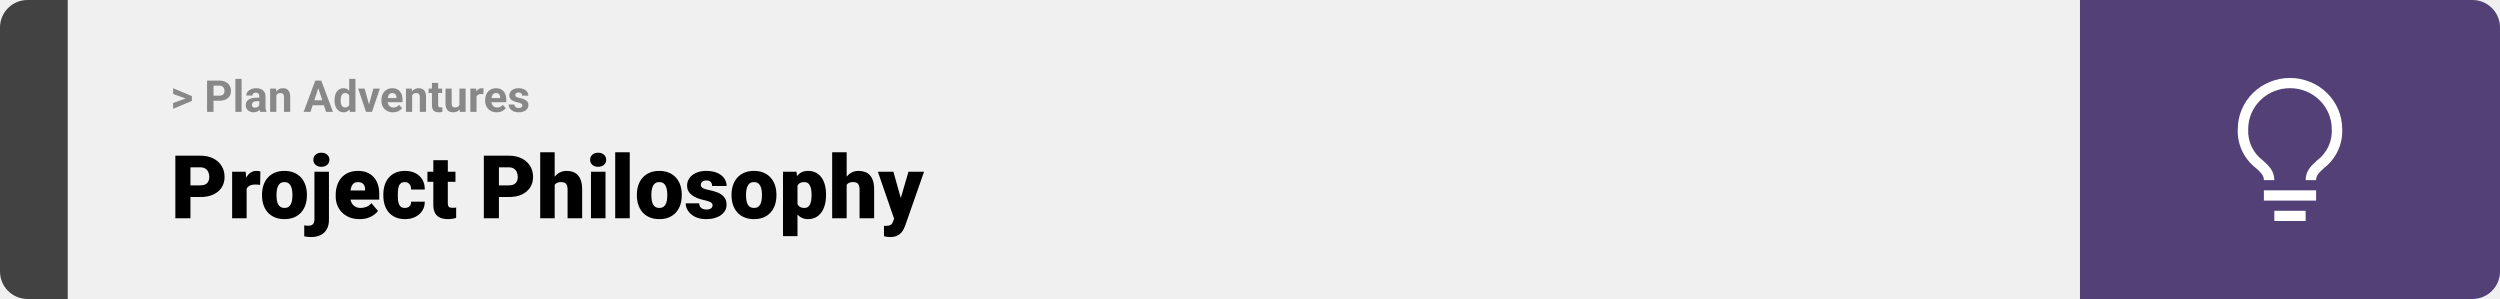
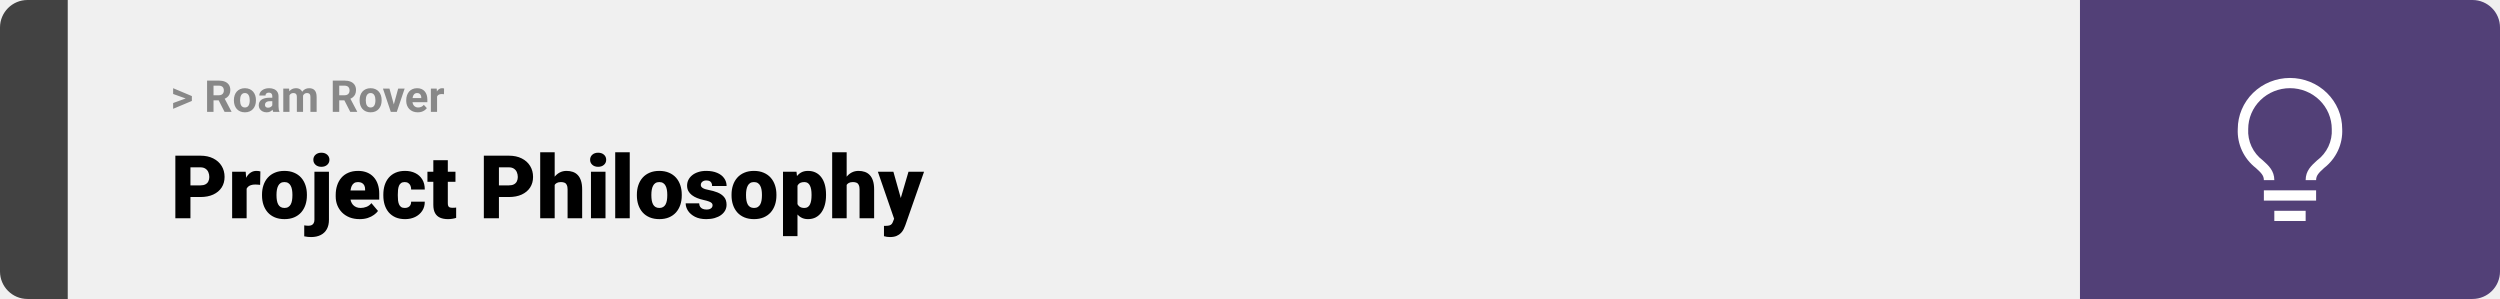
<svg xmlns="http://www.w3.org/2000/svg" width="1363" height="163" viewBox="0 0 1363 163" fill="none">
  <path d="M0 15C0 6.716 6.716 0 15 0H37V163H15C6.716 163 0 156.284 0 148V15Z" fill="#424242" />
  <rect width="1097" height="163" transform="translate(37)" fill="#F0F0F0" />
-   <path d="M101.906 53.922L94.394 51.238V48.086L104.602 52.375V54.637L101.906 53.922ZM94.394 56.172L101.918 53.43L104.602 52.785V55.035L94.394 59.324V56.172ZM119.543 54.918H115.195V52.176H119.543C120.215 52.176 120.762 52.066 121.184 51.848C121.605 51.621 121.914 51.309 122.109 50.91C122.305 50.512 122.402 50.062 122.402 49.562C122.402 49.055 122.305 48.582 122.109 48.145C121.914 47.707 121.605 47.355 121.184 47.09C120.762 46.824 120.215 46.691 119.543 46.691H116.414V61H112.898V43.938H119.543C120.879 43.938 122.023 44.18 122.977 44.664C123.938 45.141 124.672 45.801 125.18 46.645C125.688 47.488 125.941 48.453 125.941 49.539C125.941 50.641 125.688 51.594 125.18 52.398C124.672 53.203 123.938 53.824 122.977 54.262C122.023 54.699 120.879 54.918 119.543 54.918ZM131.719 43V61H128.332V43H131.719ZM141.352 58.141V52.492C141.352 52.086 141.285 51.738 141.152 51.449C141.02 51.152 140.812 50.922 140.531 50.758C140.258 50.594 139.902 50.512 139.465 50.512C139.09 50.512 138.766 50.578 138.492 50.711C138.219 50.836 138.008 51.02 137.859 51.262C137.711 51.496 137.637 51.773 137.637 52.094H134.262C134.262 51.555 134.387 51.043 134.637 50.559C134.887 50.074 135.25 49.648 135.727 49.281C136.203 48.906 136.77 48.613 137.426 48.402C138.09 48.191 138.832 48.086 139.652 48.086C140.637 48.086 141.512 48.25 142.277 48.578C143.043 48.906 143.645 49.398 144.082 50.055C144.527 50.711 144.75 51.531 144.75 52.516V57.941C144.75 58.637 144.793 59.207 144.879 59.652C144.965 60.09 145.09 60.473 145.254 60.801V61H141.844C141.68 60.656 141.555 60.227 141.469 59.711C141.391 59.188 141.352 58.664 141.352 58.141ZM141.797 53.277L141.82 55.188H139.934C139.488 55.188 139.102 55.238 138.773 55.34C138.445 55.441 138.176 55.586 137.965 55.773C137.754 55.953 137.598 56.164 137.496 56.406C137.402 56.648 137.355 56.914 137.355 57.203C137.355 57.492 137.422 57.754 137.555 57.988C137.688 58.215 137.879 58.395 138.129 58.527C138.379 58.652 138.672 58.715 139.008 58.715C139.516 58.715 139.957 58.613 140.332 58.41C140.707 58.207 140.996 57.957 141.199 57.66C141.41 57.363 141.52 57.082 141.527 56.816L142.418 58.246C142.293 58.566 142.121 58.898 141.902 59.242C141.691 59.586 141.422 59.91 141.094 60.215C140.766 60.512 140.371 60.758 139.91 60.953C139.449 61.141 138.902 61.234 138.27 61.234C137.465 61.234 136.734 61.074 136.078 60.754C135.43 60.426 134.914 59.977 134.531 59.406C134.156 58.828 133.969 58.172 133.969 57.438C133.969 56.773 134.094 56.184 134.344 55.668C134.594 55.152 134.961 54.719 135.445 54.367C135.938 54.008 136.551 53.738 137.285 53.559C138.02 53.371 138.871 53.277 139.84 53.277H141.797ZM150.656 51.027V61H147.281V48.32H150.445L150.656 51.027ZM150.164 54.215H149.25C149.25 53.277 149.371 52.434 149.613 51.684C149.855 50.926 150.195 50.281 150.633 49.75C151.07 49.211 151.59 48.801 152.191 48.52C152.801 48.23 153.48 48.086 154.23 48.086C154.824 48.086 155.367 48.172 155.859 48.344C156.352 48.516 156.773 48.789 157.125 49.164C157.484 49.539 157.758 50.035 157.945 50.652C158.141 51.27 158.238 52.023 158.238 52.914V61H154.84V52.902C154.84 52.34 154.762 51.902 154.605 51.59C154.449 51.277 154.219 51.059 153.914 50.934C153.617 50.801 153.25 50.734 152.812 50.734C152.359 50.734 151.965 50.824 151.629 51.004C151.301 51.184 151.027 51.434 150.809 51.754C150.598 52.066 150.438 52.434 150.328 52.855C150.219 53.277 150.164 53.73 150.164 54.215ZM173.93 46.855L169.289 61H165.551L171.891 43.938H174.27L173.93 46.855ZM177.785 61L173.133 46.855L172.758 43.938H175.16L181.535 61H177.785ZM177.574 54.648V57.402H168.562V54.648H177.574ZM190.395 58.234V43H193.793V61H190.734L190.395 58.234ZM182.379 54.812V54.566C182.379 53.598 182.488 52.719 182.707 51.93C182.926 51.133 183.246 50.449 183.668 49.879C184.09 49.309 184.609 48.867 185.227 48.555C185.844 48.242 186.547 48.086 187.336 48.086C188.078 48.086 188.727 48.242 189.281 48.555C189.844 48.867 190.32 49.312 190.711 49.891C191.109 50.461 191.43 51.137 191.672 51.918C191.914 52.691 192.09 53.539 192.199 54.461V55C192.09 55.883 191.914 56.703 191.672 57.461C191.43 58.219 191.109 58.883 190.711 59.453C190.32 60.016 189.844 60.453 189.281 60.766C188.719 61.078 188.062 61.234 187.312 61.234C186.523 61.234 185.82 61.074 185.203 60.754C184.594 60.434 184.078 59.984 183.656 59.406C183.242 58.828 182.926 58.148 182.707 57.367C182.488 56.586 182.379 55.734 182.379 54.812ZM185.754 54.566V54.812C185.754 55.336 185.793 55.824 185.871 56.277C185.957 56.73 186.094 57.133 186.281 57.484C186.477 57.828 186.727 58.098 187.031 58.293C187.344 58.48 187.723 58.574 188.168 58.574C188.746 58.574 189.223 58.445 189.598 58.188C189.973 57.922 190.258 57.559 190.453 57.098C190.656 56.637 190.773 56.105 190.805 55.504V53.969C190.781 53.477 190.711 53.035 190.594 52.645C190.484 52.246 190.32 51.906 190.102 51.625C189.891 51.344 189.625 51.125 189.305 50.969C188.992 50.812 188.621 50.734 188.191 50.734C187.754 50.734 187.379 50.836 187.066 51.039C186.754 51.234 186.5 51.504 186.305 51.848C186.117 52.191 185.977 52.598 185.883 53.066C185.797 53.527 185.754 54.027 185.754 54.566ZM200.742 58.539L203.555 48.32H207.082L202.805 61H200.672L200.742 58.539ZM198.809 48.32L201.633 58.551L201.691 61H199.547L195.27 48.32H198.809ZM214.266 61.234C213.281 61.234 212.398 61.078 211.617 60.766C210.836 60.445 210.172 60.004 209.625 59.441C209.086 58.879 208.672 58.227 208.383 57.484C208.094 56.734 207.949 55.938 207.949 55.094V54.625C207.949 53.664 208.086 52.785 208.359 51.988C208.633 51.191 209.023 50.5 209.531 49.914C210.047 49.328 210.672 48.879 211.406 48.566C212.141 48.246 212.969 48.086 213.891 48.086C214.789 48.086 215.586 48.234 216.281 48.531C216.977 48.828 217.559 49.25 218.027 49.797C218.504 50.344 218.863 51 219.105 51.766C219.348 52.523 219.469 53.367 219.469 54.297V55.703H209.391V53.453H216.152V53.195C216.152 52.727 216.066 52.309 215.895 51.941C215.73 51.566 215.48 51.27 215.145 51.051C214.809 50.832 214.379 50.723 213.855 50.723C213.41 50.723 213.027 50.82 212.707 51.016C212.387 51.211 212.125 51.484 211.922 51.836C211.727 52.188 211.578 52.602 211.477 53.078C211.383 53.547 211.336 54.062 211.336 54.625V55.094C211.336 55.602 211.406 56.07 211.547 56.5C211.695 56.93 211.902 57.301 212.168 57.613C212.441 57.926 212.77 58.168 213.152 58.34C213.543 58.512 213.984 58.598 214.477 58.598C215.086 58.598 215.652 58.48 216.176 58.246C216.707 58.004 217.164 57.641 217.547 57.156L219.188 58.938C218.922 59.32 218.559 59.688 218.098 60.039C217.645 60.391 217.098 60.68 216.457 60.906C215.816 61.125 215.086 61.234 214.266 61.234ZM224.695 51.027V61H221.32V48.32H224.484L224.695 51.027ZM224.203 54.215H223.289C223.289 53.277 223.41 52.434 223.652 51.684C223.895 50.926 224.234 50.281 224.672 49.75C225.109 49.211 225.629 48.801 226.23 48.52C226.84 48.23 227.52 48.086 228.27 48.086C228.863 48.086 229.406 48.172 229.898 48.344C230.391 48.516 230.812 48.789 231.164 49.164C231.523 49.539 231.797 50.035 231.984 50.652C232.18 51.27 232.277 52.023 232.277 52.914V61H228.879V52.902C228.879 52.34 228.801 51.902 228.645 51.59C228.488 51.277 228.258 51.059 227.953 50.934C227.656 50.801 227.289 50.734 226.852 50.734C226.398 50.734 226.004 50.824 225.668 51.004C225.34 51.184 225.066 51.434 224.848 51.754C224.637 52.066 224.477 52.434 224.367 52.855C224.258 53.277 224.203 53.73 224.203 54.215ZM241.055 48.32V50.711H233.672V48.32H241.055ZM235.5 45.191H238.875V57.18C238.875 57.547 238.922 57.828 239.016 58.023C239.117 58.219 239.266 58.355 239.461 58.434C239.656 58.504 239.902 58.539 240.199 58.539C240.41 58.539 240.598 58.531 240.762 58.516C240.934 58.492 241.078 58.469 241.195 58.445L241.207 60.93C240.918 61.023 240.605 61.098 240.27 61.152C239.934 61.207 239.562 61.234 239.156 61.234C238.414 61.234 237.766 61.113 237.211 60.871C236.664 60.621 236.242 60.223 235.945 59.676C235.648 59.129 235.5 58.41 235.5 57.52V45.191ZM250.477 57.965V48.32H253.852V61H250.676L250.477 57.965ZM250.852 55.363L251.848 55.34C251.848 56.184 251.75 56.969 251.555 57.695C251.359 58.414 251.066 59.039 250.676 59.57C250.285 60.094 249.793 60.504 249.199 60.801C248.605 61.09 247.906 61.234 247.102 61.234C246.484 61.234 245.914 61.148 245.391 60.977C244.875 60.797 244.43 60.52 244.055 60.145C243.688 59.762 243.398 59.273 243.188 58.68C242.984 58.078 242.883 57.355 242.883 56.512V48.32H246.258V56.535C246.258 56.91 246.301 57.227 246.387 57.484C246.48 57.742 246.609 57.953 246.773 58.117C246.938 58.281 247.129 58.398 247.348 58.469C247.574 58.539 247.824 58.574 248.098 58.574C248.793 58.574 249.34 58.434 249.738 58.152C250.145 57.871 250.43 57.488 250.594 57.004C250.766 56.512 250.852 55.965 250.852 55.363ZM259.805 51.086V61H256.43V48.32H259.605L259.805 51.086ZM263.625 48.238L263.566 51.367C263.402 51.344 263.203 51.324 262.969 51.309C262.742 51.285 262.535 51.273 262.348 51.273C261.871 51.273 261.457 51.336 261.105 51.461C260.762 51.578 260.473 51.754 260.238 51.988C260.012 52.223 259.84 52.508 259.723 52.844C259.613 53.18 259.551 53.562 259.535 53.992L258.855 53.781C258.855 52.961 258.938 52.207 259.102 51.52C259.266 50.824 259.504 50.219 259.816 49.703C260.137 49.188 260.527 48.789 260.988 48.508C261.449 48.227 261.977 48.086 262.57 48.086C262.758 48.086 262.949 48.102 263.145 48.133C263.34 48.156 263.5 48.191 263.625 48.238ZM270.82 61.234C269.836 61.234 268.953 61.078 268.172 60.766C267.391 60.445 266.727 60.004 266.18 59.441C265.641 58.879 265.227 58.227 264.938 57.484C264.648 56.734 264.504 55.938 264.504 55.094V54.625C264.504 53.664 264.641 52.785 264.914 51.988C265.188 51.191 265.578 50.5 266.086 49.914C266.602 49.328 267.227 48.879 267.961 48.566C268.695 48.246 269.523 48.086 270.445 48.086C271.344 48.086 272.141 48.234 272.836 48.531C273.531 48.828 274.113 49.25 274.582 49.797C275.059 50.344 275.418 51 275.66 51.766C275.902 52.523 276.023 53.367 276.023 54.297V55.703H265.945V53.453H272.707V53.195C272.707 52.727 272.621 52.309 272.449 51.941C272.285 51.566 272.035 51.27 271.699 51.051C271.363 50.832 270.934 50.723 270.41 50.723C269.965 50.723 269.582 50.82 269.262 51.016C268.941 51.211 268.68 51.484 268.477 51.836C268.281 52.188 268.133 52.602 268.031 53.078C267.938 53.547 267.891 54.062 267.891 54.625V55.094C267.891 55.602 267.961 56.07 268.102 56.5C268.25 56.93 268.457 57.301 268.723 57.613C268.996 57.926 269.324 58.168 269.707 58.34C270.098 58.512 270.539 58.598 271.031 58.598C271.641 58.598 272.207 58.48 272.73 58.246C273.262 58.004 273.719 57.641 274.102 57.156L275.742 58.938C275.477 59.32 275.113 59.688 274.652 60.039C274.199 60.391 273.652 60.68 273.012 60.906C272.371 61.125 271.641 61.234 270.82 61.234ZM284.801 57.496C284.801 57.254 284.73 57.035 284.59 56.84C284.449 56.645 284.188 56.465 283.805 56.301C283.43 56.129 282.887 55.973 282.176 55.832C281.535 55.691 280.938 55.516 280.383 55.305C279.836 55.086 279.359 54.824 278.953 54.52C278.555 54.215 278.242 53.855 278.016 53.441C277.789 53.02 277.676 52.539 277.676 52C277.676 51.469 277.789 50.969 278.016 50.5C278.25 50.031 278.582 49.617 279.012 49.258C279.449 48.891 279.98 48.605 280.605 48.402C281.238 48.191 281.949 48.086 282.738 48.086C283.84 48.086 284.785 48.262 285.574 48.613C286.371 48.965 286.98 49.449 287.402 50.066C287.832 50.676 288.047 51.371 288.047 52.152H284.672C284.672 51.824 284.602 51.531 284.461 51.273C284.328 51.008 284.117 50.801 283.828 50.652C283.547 50.496 283.18 50.418 282.727 50.418C282.352 50.418 282.027 50.484 281.754 50.617C281.48 50.742 281.27 50.914 281.121 51.133C280.98 51.344 280.91 51.578 280.91 51.836C280.91 52.031 280.949 52.207 281.027 52.363C281.113 52.512 281.25 52.648 281.438 52.773C281.625 52.898 281.867 53.016 282.164 53.125C282.469 53.227 282.844 53.32 283.289 53.406C284.203 53.594 285.02 53.84 285.738 54.145C286.457 54.441 287.027 54.848 287.449 55.363C287.871 55.871 288.082 56.539 288.082 57.367C288.082 57.93 287.957 58.445 287.707 58.914C287.457 59.383 287.098 59.793 286.629 60.145C286.16 60.488 285.598 60.758 284.941 60.953C284.293 61.141 283.562 61.234 282.75 61.234C281.57 61.234 280.57 61.023 279.75 60.602C278.938 60.18 278.32 59.645 277.898 58.996C277.484 58.34 277.277 57.668 277.277 56.98H280.477C280.492 57.441 280.609 57.812 280.828 58.094C281.055 58.375 281.34 58.578 281.684 58.703C282.035 58.828 282.414 58.891 282.82 58.891C283.258 58.891 283.621 58.832 283.91 58.715C284.199 58.59 284.418 58.426 284.566 58.223C284.723 58.012 284.801 57.77 284.801 57.496Z" fill="#888888" />
+   <path d="M101.906 53.922L94.394 51.238V48.086L104.602 52.375V54.637L101.906 53.922ZM94.394 56.172L101.918 53.43L104.602 52.785V55.035L94.394 59.324V56.172ZM112.898 43.938H119.262C120.566 43.938 121.688 44.133 122.625 44.523C123.57 44.914 124.297 45.492 124.805 46.258C125.312 47.023 125.566 47.965 125.566 49.082C125.566 49.996 125.41 50.781 125.098 51.438C124.793 52.086 124.359 52.629 123.797 53.066C123.242 53.496 122.59 53.84 121.84 54.098L120.727 54.684H115.195L115.172 51.941H119.285C119.902 51.941 120.414 51.832 120.82 51.613C121.227 51.395 121.531 51.09 121.734 50.699C121.945 50.309 122.051 49.855 122.051 49.34C122.051 48.793 121.949 48.32 121.746 47.922C121.543 47.523 121.234 47.219 120.82 47.008C120.406 46.797 119.887 46.691 119.262 46.691H116.414V61H112.898V43.938ZM122.438 61L118.547 53.395L122.262 53.371L126.199 60.836V61H122.438ZM127.523 54.789V54.543C127.523 53.613 127.656 52.758 127.922 51.977C128.188 51.188 128.574 50.504 129.082 49.926C129.59 49.348 130.215 48.898 130.957 48.578C131.699 48.25 132.551 48.086 133.512 48.086C134.473 48.086 135.328 48.25 136.078 48.578C136.828 48.898 137.457 49.348 137.965 49.926C138.48 50.504 138.871 51.188 139.137 51.977C139.402 52.758 139.535 53.613 139.535 54.543V54.789C139.535 55.711 139.402 56.566 139.137 57.355C138.871 58.137 138.48 58.82 137.965 59.406C137.457 59.984 136.832 60.434 136.09 60.754C135.348 61.074 134.496 61.234 133.535 61.234C132.574 61.234 131.719 61.074 130.969 60.754C130.227 60.434 129.598 59.984 129.082 59.406C128.574 58.82 128.188 58.137 127.922 57.355C127.656 56.566 127.523 55.711 127.523 54.789ZM130.898 54.543V54.789C130.898 55.32 130.945 55.816 131.039 56.277C131.133 56.738 131.281 57.145 131.484 57.496C131.695 57.84 131.969 58.109 132.305 58.305C132.641 58.5 133.051 58.598 133.535 58.598C134.004 58.598 134.406 58.5 134.742 58.305C135.078 58.109 135.348 57.84 135.551 57.496C135.754 57.145 135.902 56.738 135.996 56.277C136.098 55.816 136.148 55.32 136.148 54.789V54.543C136.148 54.027 136.098 53.543 135.996 53.09C135.902 52.629 135.75 52.223 135.539 51.871C135.336 51.512 135.066 51.23 134.73 51.027C134.395 50.824 133.988 50.723 133.512 50.723C133.035 50.723 132.629 50.824 132.293 51.027C131.965 51.23 131.695 51.512 131.484 51.871C131.281 52.223 131.133 52.629 131.039 53.09C130.945 53.543 130.898 54.027 130.898 54.543ZM148.453 58.141V52.492C148.453 52.086 148.387 51.738 148.254 51.449C148.121 51.152 147.914 50.922 147.633 50.758C147.359 50.594 147.004 50.512 146.566 50.512C146.191 50.512 145.867 50.578 145.594 50.711C145.32 50.836 145.109 51.02 144.961 51.262C144.812 51.496 144.738 51.773 144.738 52.094H141.363C141.363 51.555 141.488 51.043 141.738 50.559C141.988 50.074 142.352 49.648 142.828 49.281C143.305 48.906 143.871 48.613 144.527 48.402C145.191 48.191 145.934 48.086 146.754 48.086C147.738 48.086 148.613 48.25 149.379 48.578C150.145 48.906 150.746 49.398 151.184 50.055C151.629 50.711 151.852 51.531 151.852 52.516V57.941C151.852 58.637 151.895 59.207 151.98 59.652C152.066 60.09 152.191 60.473 152.355 60.801V61H148.945C148.781 60.656 148.656 60.227 148.57 59.711C148.492 59.188 148.453 58.664 148.453 58.141ZM148.898 53.277L148.922 55.188H147.035C146.59 55.188 146.203 55.238 145.875 55.34C145.547 55.441 145.277 55.586 145.066 55.773C144.855 55.953 144.699 56.164 144.598 56.406C144.504 56.648 144.457 56.914 144.457 57.203C144.457 57.492 144.523 57.754 144.656 57.988C144.789 58.215 144.98 58.395 145.23 58.527C145.48 58.652 145.773 58.715 146.109 58.715C146.617 58.715 147.059 58.613 147.434 58.41C147.809 58.207 148.098 57.957 148.301 57.66C148.512 57.363 148.621 57.082 148.629 56.816L149.52 58.246C149.395 58.566 149.223 58.898 149.004 59.242C148.793 59.586 148.523 59.91 148.195 60.215C147.867 60.512 147.473 60.758 147.012 60.953C146.551 61.141 146.004 61.234 145.371 61.234C144.566 61.234 143.836 61.074 143.18 60.754C142.531 60.426 142.016 59.977 141.633 59.406C141.258 58.828 141.07 58.172 141.07 57.438C141.07 56.773 141.195 56.184 141.445 55.668C141.695 55.152 142.062 54.719 142.547 54.367C143.039 54.008 143.652 53.738 144.387 53.559C145.121 53.371 145.973 53.277 146.941 53.277H148.898ZM157.828 50.945V61H154.441V48.32H157.617L157.828 50.945ZM157.359 54.215H156.422C156.422 53.332 156.527 52.52 156.738 51.777C156.957 51.027 157.273 50.379 157.688 49.832C158.109 49.277 158.629 48.848 159.246 48.543C159.863 48.238 160.578 48.086 161.391 48.086C161.953 48.086 162.469 48.172 162.938 48.344C163.406 48.508 163.809 48.77 164.145 49.129C164.488 49.48 164.754 49.941 164.941 50.512C165.129 51.074 165.223 51.75 165.223 52.539V61H161.848V52.914C161.848 52.336 161.77 51.891 161.613 51.578C161.457 51.266 161.234 51.047 160.945 50.922C160.664 50.797 160.324 50.734 159.926 50.734C159.488 50.734 159.105 50.824 158.777 51.004C158.457 51.184 158.191 51.434 157.98 51.754C157.77 52.066 157.613 52.434 157.512 52.855C157.41 53.277 157.359 53.73 157.359 54.215ZM164.906 53.828L163.699 53.98C163.699 53.152 163.801 52.383 164.004 51.672C164.215 50.961 164.523 50.336 164.93 49.797C165.344 49.258 165.855 48.84 166.465 48.543C167.074 48.238 167.777 48.086 168.574 48.086C169.184 48.086 169.738 48.176 170.238 48.355C170.738 48.527 171.164 48.805 171.516 49.188C171.875 49.562 172.148 50.055 172.336 50.664C172.531 51.273 172.629 52.02 172.629 52.902V61H169.242V52.902C169.242 52.316 169.164 51.871 169.008 51.566C168.859 51.254 168.641 51.039 168.352 50.922C168.07 50.797 167.734 50.734 167.344 50.734C166.938 50.734 166.582 50.816 166.277 50.98C165.973 51.137 165.719 51.355 165.516 51.637C165.312 51.918 165.16 52.246 165.059 52.621C164.957 52.988 164.906 53.391 164.906 53.828ZM181.43 43.938H187.793C189.098 43.938 190.219 44.133 191.156 44.523C192.102 44.914 192.828 45.492 193.336 46.258C193.844 47.023 194.098 47.965 194.098 49.082C194.098 49.996 193.941 50.781 193.629 51.438C193.324 52.086 192.891 52.629 192.328 53.066C191.773 53.496 191.121 53.84 190.371 54.098L189.258 54.684H183.727L183.703 51.941H187.816C188.434 51.941 188.945 51.832 189.352 51.613C189.758 51.395 190.062 51.09 190.266 50.699C190.477 50.309 190.582 49.855 190.582 49.34C190.582 48.793 190.48 48.32 190.277 47.922C190.074 47.523 189.766 47.219 189.352 47.008C188.938 46.797 188.418 46.691 187.793 46.691H184.945V61H181.43V43.938ZM190.969 61L187.078 53.395L190.793 53.371L194.73 60.836V61H190.969ZM196.055 54.789V54.543C196.055 53.613 196.188 52.758 196.453 51.977C196.719 51.188 197.105 50.504 197.613 49.926C198.121 49.348 198.746 48.898 199.488 48.578C200.23 48.25 201.082 48.086 202.043 48.086C203.004 48.086 203.859 48.25 204.609 48.578C205.359 48.898 205.988 49.348 206.496 49.926C207.012 50.504 207.402 51.188 207.668 51.977C207.934 52.758 208.066 53.613 208.066 54.543V54.789C208.066 55.711 207.934 56.566 207.668 57.355C207.402 58.137 207.012 58.82 206.496 59.406C205.988 59.984 205.363 60.434 204.621 60.754C203.879 61.074 203.027 61.234 202.066 61.234C201.105 61.234 200.25 61.074 199.5 60.754C198.758 60.434 198.129 59.984 197.613 59.406C197.105 58.82 196.719 58.137 196.453 57.355C196.188 56.566 196.055 55.711 196.055 54.789ZM199.43 54.543V54.789C199.43 55.32 199.477 55.816 199.57 56.277C199.664 56.738 199.812 57.145 200.016 57.496C200.227 57.84 200.5 58.109 200.836 58.305C201.172 58.5 201.582 58.598 202.066 58.598C202.535 58.598 202.938 58.5 203.273 58.305C203.609 58.109 203.879 57.84 204.082 57.496C204.285 57.145 204.434 56.738 204.527 56.277C204.629 55.816 204.68 55.32 204.68 54.789V54.543C204.68 54.027 204.629 53.543 204.527 53.09C204.434 52.629 204.281 52.223 204.07 51.871C203.867 51.512 203.598 51.23 203.262 51.027C202.926 50.824 202.52 50.723 202.043 50.723C201.566 50.723 201.16 50.824 200.824 51.027C200.496 51.23 200.227 51.512 200.016 51.871C199.812 52.223 199.664 52.629 199.57 53.09C199.477 53.543 199.43 54.027 199.43 54.543ZM214.266 58.539L217.078 48.32H220.605L216.328 61H214.195L214.266 58.539ZM212.332 48.32L215.156 58.551L215.215 61H213.07L208.793 48.32H212.332ZM227.789 61.234C226.805 61.234 225.922 61.078 225.141 60.766C224.359 60.445 223.695 60.004 223.148 59.441C222.609 58.879 222.195 58.227 221.906 57.484C221.617 56.734 221.473 55.938 221.473 55.094V54.625C221.473 53.664 221.609 52.785 221.883 51.988C222.156 51.191 222.547 50.5 223.055 49.914C223.57 49.328 224.195 48.879 224.93 48.566C225.664 48.246 226.492 48.086 227.414 48.086C228.312 48.086 229.109 48.234 229.805 48.531C230.5 48.828 231.082 49.25 231.551 49.797C232.027 50.344 232.387 51 232.629 51.766C232.871 52.523 232.992 53.367 232.992 54.297V55.703H222.914V53.453H229.676V53.195C229.676 52.727 229.59 52.309 229.418 51.941C229.254 51.566 229.004 51.27 228.668 51.051C228.332 50.832 227.902 50.723 227.379 50.723C226.934 50.723 226.551 50.82 226.23 51.016C225.91 51.211 225.648 51.484 225.445 51.836C225.25 52.188 225.102 52.602 225 53.078C224.906 53.547 224.859 54.062 224.859 54.625V55.094C224.859 55.602 224.93 56.07 225.07 56.5C225.219 56.93 225.426 57.301 225.691 57.613C225.965 57.926 226.293 58.168 226.676 58.34C227.066 58.512 227.508 58.598 228 58.598C228.609 58.598 229.176 58.48 229.699 58.246C230.23 58.004 230.688 57.641 231.07 57.156L232.711 58.938C232.445 59.32 232.082 59.688 231.621 60.039C231.168 60.391 230.621 60.68 229.98 60.906C229.34 61.125 228.609 61.234 227.789 61.234ZM238.289 51.086V61H234.914V48.32H238.09L238.289 51.086ZM242.109 48.238L242.051 51.367C241.887 51.344 241.688 51.324 241.453 51.309C241.227 51.285 241.02 51.273 240.832 51.273C240.355 51.273 239.941 51.336 239.59 51.461C239.246 51.578 238.957 51.754 238.723 51.988C238.496 52.223 238.324 52.508 238.207 52.844C238.098 53.18 238.035 53.562 238.02 53.992L237.34 53.781C237.34 52.961 237.422 52.207 237.586 51.52C237.75 50.824 237.988 50.219 238.301 49.703C238.621 49.188 239.012 48.789 239.473 48.508C239.934 48.227 240.461 48.086 241.055 48.086C241.242 48.086 241.434 48.102 241.629 48.133C241.824 48.156 241.984 48.191 242.109 48.238Z" fill="#888888" />
  <path d="M109.219 107.422H100.734V101.07H109.219C110.375 101.07 111.312 100.875 112.031 100.484C112.75 100.094 113.273 99.555 113.602 98.867C113.945 98.164 114.117 97.375 114.117 96.5C114.117 95.562 113.945 94.695 113.602 93.898C113.273 93.102 112.75 92.461 112.031 91.977C111.312 91.477 110.375 91.227 109.219 91.227H103.828V119H95.602V84.875H109.219C111.953 84.875 114.305 85.375 116.273 86.375C118.258 87.375 119.781 88.75 120.844 90.5C121.906 92.234 122.438 94.219 122.438 96.453C122.438 98.656 121.906 100.578 120.844 102.219C119.781 103.859 118.258 105.141 116.273 106.062C114.305 106.969 111.953 107.422 109.219 107.422ZM134.461 99.922V119H126.562V93.641H133.945L134.461 99.922ZM141.961 93.453L141.82 100.789C141.508 100.758 141.086 100.719 140.555 100.672C140.023 100.625 139.578 100.602 139.219 100.602C138.297 100.602 137.5 100.711 136.828 100.93C136.172 101.133 135.625 101.445 135.188 101.867C134.766 102.273 134.453 102.789 134.25 103.414C134.062 104.039 133.977 104.766 133.992 105.594L132.562 104.656C132.562 102.953 132.727 101.406 133.055 100.016C133.398 98.609 133.883 97.398 134.508 96.383C135.133 95.352 135.891 94.562 136.781 94.016C137.672 93.453 138.672 93.172 139.781 93.172C140.172 93.172 140.555 93.195 140.93 93.242C141.32 93.289 141.664 93.359 141.961 93.453ZM142.852 106.578V106.086C142.852 104.227 143.117 102.516 143.648 100.953C144.18 99.375 144.961 98.008 145.992 96.852C147.023 95.695 148.297 94.797 149.812 94.156C151.328 93.5 153.078 93.172 155.062 93.172C157.062 93.172 158.82 93.5 160.336 94.156C161.867 94.797 163.148 95.695 164.18 96.852C165.211 98.008 165.992 99.375 166.523 100.953C167.055 102.516 167.32 104.227 167.32 106.086V106.578C167.32 108.422 167.055 110.133 166.523 111.711C165.992 113.273 165.211 114.641 164.18 115.812C163.148 116.969 161.875 117.867 160.359 118.508C158.844 119.148 157.094 119.469 155.109 119.469C153.125 119.469 151.367 119.148 149.836 118.508C148.305 117.867 147.023 116.969 145.992 115.812C144.961 114.641 144.18 113.273 143.648 111.711C143.117 110.133 142.852 108.422 142.852 106.578ZM150.75 106.086V106.578C150.75 107.531 150.82 108.422 150.961 109.25C151.102 110.078 151.336 110.805 151.664 111.43C151.992 112.039 152.438 112.516 153 112.859C153.562 113.203 154.266 113.375 155.109 113.375C155.938 113.375 156.625 113.203 157.172 112.859C157.734 112.516 158.18 112.039 158.508 111.43C158.836 110.805 159.07 110.078 159.211 109.25C159.352 108.422 159.422 107.531 159.422 106.578V106.086C159.422 105.164 159.352 104.297 159.211 103.484C159.07 102.656 158.836 101.93 158.508 101.305C158.18 100.664 157.734 100.164 157.172 99.805C156.609 99.445 155.906 99.266 155.062 99.266C154.234 99.266 153.539 99.445 152.977 99.805C152.43 100.164 151.992 100.664 151.664 101.305C151.336 101.93 151.102 102.656 150.961 103.484C150.82 104.297 150.75 105.164 150.75 106.086ZM171.422 93.641H179.344V119.82C179.344 121.852 178.953 123.562 178.172 124.953C177.391 126.359 176.273 127.422 174.82 128.141C173.367 128.875 171.633 129.242 169.617 129.242C168.945 129.242 168.328 129.211 167.766 129.148C167.188 129.102 166.555 129 165.867 128.844V122.867C166.273 122.93 166.648 122.977 166.992 123.008C167.336 123.055 167.711 123.078 168.117 123.078C168.836 123.078 169.438 122.961 169.922 122.727C170.406 122.492 170.773 122.133 171.023 121.648C171.289 121.164 171.422 120.555 171.422 119.82V93.641ZM170.836 87.102C170.836 85.977 171.242 85.055 172.055 84.336C172.867 83.617 173.922 83.258 175.219 83.258C176.516 83.258 177.57 83.617 178.383 84.336C179.195 85.055 179.602 85.977 179.602 87.102C179.602 88.227 179.195 89.148 178.383 89.867C177.57 90.586 176.516 90.945 175.219 90.945C173.922 90.945 172.867 90.586 172.055 89.867C171.242 89.148 170.836 88.227 170.836 87.102ZM196.102 119.469C194.039 119.469 192.195 119.148 190.57 118.508C188.945 117.852 187.57 116.953 186.445 115.812C185.336 114.672 184.484 113.359 183.891 111.875C183.312 110.391 183.023 108.82 183.023 107.164V106.273C183.023 104.414 183.281 102.695 183.797 101.117C184.312 99.523 185.078 98.133 186.094 96.945C187.109 95.758 188.383 94.836 189.914 94.18C191.445 93.508 193.227 93.172 195.258 93.172C197.055 93.172 198.664 93.461 200.086 94.039C201.508 94.617 202.711 95.445 203.695 96.523C204.695 97.602 205.453 98.906 205.969 100.438C206.5 101.969 206.766 103.688 206.766 105.594V108.805H186.047V103.859H199.055V103.25C199.07 102.406 198.922 101.688 198.609 101.094C198.312 100.5 197.875 100.047 197.297 99.734C196.719 99.422 196.016 99.266 195.188 99.266C194.328 99.266 193.617 99.453 193.055 99.828C192.508 100.203 192.078 100.719 191.766 101.375C191.469 102.016 191.258 102.758 191.133 103.602C191.008 104.445 190.945 105.336 190.945 106.273V107.164C190.945 108.102 191.07 108.953 191.32 109.719C191.586 110.484 191.961 111.141 192.445 111.688C192.945 112.219 193.539 112.633 194.227 112.93C194.93 113.227 195.727 113.375 196.617 113.375C197.695 113.375 198.758 113.172 199.805 112.766C200.852 112.359 201.75 111.688 202.5 110.75L206.086 115.016C205.57 115.75 204.836 116.461 203.883 117.148C202.945 117.836 201.82 118.398 200.508 118.836C199.195 119.258 197.727 119.469 196.102 119.469ZM220.688 113.375C221.422 113.375 222.047 113.242 222.562 112.977C223.094 112.695 223.492 112.305 223.758 111.805C224.039 111.289 224.172 110.672 224.156 109.953H231.586C231.602 111.859 231.133 113.531 230.18 114.969C229.242 116.391 227.961 117.5 226.336 118.297C224.727 119.078 222.906 119.469 220.875 119.469C218.891 119.469 217.156 119.148 215.672 118.508C214.188 117.852 212.945 116.945 211.945 115.789C210.961 114.617 210.219 113.25 209.719 111.688C209.234 110.125 208.992 108.43 208.992 106.602V106.062C208.992 104.234 209.234 102.539 209.719 100.977C210.219 99.398 210.961 98.031 211.945 96.875C212.945 95.703 214.18 94.797 215.648 94.156C217.133 93.5 218.859 93.172 220.828 93.172C222.938 93.172 224.797 93.57 226.406 94.367C228.031 95.164 229.305 96.32 230.227 97.836C231.148 99.352 231.602 101.188 231.586 103.344H224.156C224.172 102.578 224.055 101.891 223.805 101.281C223.555 100.672 223.164 100.188 222.633 99.828C222.117 99.453 221.453 99.266 220.641 99.266C219.828 99.266 219.172 99.445 218.672 99.805C218.172 100.164 217.789 100.664 217.523 101.305C217.273 101.93 217.102 102.648 217.008 103.461C216.93 104.273 216.891 105.141 216.891 106.062V106.602C216.891 107.539 216.93 108.422 217.008 109.25C217.102 110.062 217.281 110.781 217.547 111.406C217.812 112.016 218.195 112.5 218.695 112.859C219.195 113.203 219.859 113.375 220.688 113.375ZM248.32 93.641V99.125H233.039V93.641H248.32ZM236.25 87.336H244.148V110.727C244.148 111.398 244.227 111.922 244.383 112.297C244.539 112.656 244.805 112.914 245.18 113.07C245.57 113.211 246.086 113.281 246.727 113.281C247.18 113.281 247.555 113.273 247.852 113.258C248.148 113.227 248.43 113.188 248.695 113.141V118.789C248.023 119.008 247.32 119.172 246.586 119.281C245.852 119.406 245.07 119.469 244.242 119.469C242.555 119.469 241.109 119.203 239.906 118.672C238.719 118.141 237.812 117.305 237.188 116.164C236.562 115.023 236.25 113.539 236.25 111.711V87.336ZM277.406 107.422H268.922V101.07H277.406C278.562 101.07 279.5 100.875 280.219 100.484C280.938 100.094 281.461 99.555 281.789 98.867C282.133 98.164 282.305 97.375 282.305 96.5C282.305 95.562 282.133 94.695 281.789 93.898C281.461 93.102 280.938 92.461 280.219 91.977C279.5 91.477 278.562 91.227 277.406 91.227H272.016V119H263.789V84.875H277.406C280.141 84.875 282.492 85.375 284.461 86.375C286.445 87.375 287.969 88.75 289.031 90.5C290.094 92.234 290.625 94.219 290.625 96.453C290.625 98.656 290.094 100.578 289.031 102.219C287.969 103.859 286.445 105.141 284.461 106.062C282.492 106.969 280.141 107.422 277.406 107.422ZM302.414 83V119H294.516V83H302.414ZM301.477 105.453L299.625 105.5C299.625 103.719 299.844 102.078 300.281 100.578C300.719 99.078 301.344 97.773 302.156 96.664C302.969 95.555 303.945 94.695 305.086 94.086C306.227 93.477 307.492 93.172 308.883 93.172C310.133 93.172 311.273 93.352 312.305 93.711C313.352 94.07 314.25 94.648 315 95.445C315.766 96.242 316.352 97.281 316.758 98.562C317.18 99.844 317.391 101.406 317.391 103.25V119H309.445V103.203C309.445 102.172 309.297 101.375 309 100.812C308.719 100.234 308.312 99.836 307.781 99.617C307.25 99.383 306.602 99.266 305.836 99.266C304.914 99.266 304.164 99.422 303.586 99.734C303.008 100.047 302.562 100.484 302.25 101.047C301.953 101.594 301.75 102.242 301.641 102.992C301.531 103.742 301.477 104.562 301.477 105.453ZM330.117 93.641V119H322.195V93.641H330.117ZM321.727 87.102C321.727 85.977 322.133 85.055 322.945 84.336C323.758 83.617 324.812 83.258 326.109 83.258C327.406 83.258 328.461 83.617 329.273 84.336C330.086 85.055 330.492 85.977 330.492 87.102C330.492 88.227 330.086 89.148 329.273 89.867C328.461 90.586 327.406 90.945 326.109 90.945C324.812 90.945 323.758 90.586 322.945 89.867C322.133 89.148 321.727 88.227 321.727 87.102ZM343.336 83V119H335.414V83H343.336ZM347.227 106.578V106.086C347.227 104.227 347.492 102.516 348.023 100.953C348.555 99.375 349.336 98.008 350.367 96.852C351.398 95.695 352.672 94.797 354.188 94.156C355.703 93.5 357.453 93.172 359.438 93.172C361.438 93.172 363.195 93.5 364.711 94.156C366.242 94.797 367.523 95.695 368.555 96.852C369.586 98.008 370.367 99.375 370.898 100.953C371.43 102.516 371.695 104.227 371.695 106.086V106.578C371.695 108.422 371.43 110.133 370.898 111.711C370.367 113.273 369.586 114.641 368.555 115.812C367.523 116.969 366.25 117.867 364.734 118.508C363.219 119.148 361.469 119.469 359.484 119.469C357.5 119.469 355.742 119.148 354.211 118.508C352.68 117.867 351.398 116.969 350.367 115.812C349.336 114.641 348.555 113.273 348.023 111.711C347.492 110.133 347.227 108.422 347.227 106.578ZM355.125 106.086V106.578C355.125 107.531 355.195 108.422 355.336 109.25C355.477 110.078 355.711 110.805 356.039 111.43C356.367 112.039 356.812 112.516 357.375 112.859C357.938 113.203 358.641 113.375 359.484 113.375C360.312 113.375 361 113.203 361.547 112.859C362.109 112.516 362.555 112.039 362.883 111.43C363.211 110.805 363.445 110.078 363.586 109.25C363.727 108.422 363.797 107.531 363.797 106.578V106.086C363.797 105.164 363.727 104.297 363.586 103.484C363.445 102.656 363.211 101.93 362.883 101.305C362.555 100.664 362.109 100.164 361.547 99.805C360.984 99.445 360.281 99.266 359.438 99.266C358.609 99.266 357.914 99.445 357.352 99.805C356.805 100.164 356.367 100.664 356.039 101.305C355.711 101.93 355.477 102.656 355.336 103.484C355.195 104.297 355.125 105.164 355.125 106.086ZM388.5 111.875C388.5 111.438 388.352 111.062 388.055 110.75C387.773 110.422 387.273 110.125 386.555 109.859C385.836 109.578 384.828 109.297 383.531 109.016C382.297 108.75 381.133 108.398 380.039 107.961C378.961 107.523 378.016 106.992 377.203 106.367C376.391 105.742 375.75 105 375.281 104.141C374.828 103.281 374.602 102.297 374.602 101.188C374.602 100.109 374.828 99.094 375.281 98.141C375.75 97.172 376.43 96.32 377.32 95.586C378.227 94.836 379.328 94.25 380.625 93.828C381.922 93.391 383.398 93.172 385.055 93.172C387.336 93.172 389.305 93.523 390.961 94.227C392.617 94.914 393.891 95.883 394.781 97.133C395.688 98.367 396.141 99.797 396.141 101.422H388.242C388.242 100.781 388.133 100.234 387.914 99.781C387.711 99.328 387.375 98.984 386.906 98.75C386.438 98.5 385.812 98.375 385.031 98.375C384.484 98.375 383.984 98.477 383.531 98.68C383.094 98.883 382.742 99.164 382.477 99.523C382.211 99.883 382.078 100.305 382.078 100.789C382.078 101.133 382.156 101.445 382.312 101.727C382.484 101.992 382.742 102.242 383.086 102.477C383.43 102.695 383.867 102.898 384.398 103.086C384.93 103.258 385.57 103.414 386.32 103.555C388.023 103.867 389.617 104.312 391.102 104.891C392.586 105.469 393.789 106.289 394.711 107.352C395.648 108.414 396.117 109.844 396.117 111.641C396.117 112.766 395.859 113.805 395.344 114.758C394.828 115.695 394.086 116.523 393.117 117.242C392.148 117.945 390.984 118.492 389.625 118.883C388.266 119.273 386.734 119.469 385.031 119.469C382.609 119.469 380.562 119.039 378.891 118.18C377.219 117.305 375.953 116.211 375.094 114.898C374.25 113.57 373.828 112.227 373.828 110.867H381.188C381.219 111.648 381.406 112.289 381.75 112.789C382.109 113.289 382.586 113.656 383.18 113.891C383.773 114.125 384.461 114.242 385.242 114.242C385.961 114.242 386.555 114.141 387.023 113.938C387.508 113.734 387.875 113.461 388.125 113.117C388.375 112.758 388.5 112.344 388.5 111.875ZM398.836 106.578V106.086C398.836 104.227 399.102 102.516 399.633 100.953C400.164 99.375 400.945 98.008 401.977 96.852C403.008 95.695 404.281 94.797 405.797 94.156C407.312 93.5 409.062 93.172 411.047 93.172C413.047 93.172 414.805 93.5 416.32 94.156C417.852 94.797 419.133 95.695 420.164 96.852C421.195 98.008 421.977 99.375 422.508 100.953C423.039 102.516 423.305 104.227 423.305 106.086V106.578C423.305 108.422 423.039 110.133 422.508 111.711C421.977 113.273 421.195 114.641 420.164 115.812C419.133 116.969 417.859 117.867 416.344 118.508C414.828 119.148 413.078 119.469 411.094 119.469C409.109 119.469 407.352 119.148 405.82 118.508C404.289 117.867 403.008 116.969 401.977 115.812C400.945 114.641 400.164 113.273 399.633 111.711C399.102 110.133 398.836 108.422 398.836 106.578ZM406.734 106.086V106.578C406.734 107.531 406.805 108.422 406.945 109.25C407.086 110.078 407.32 110.805 407.648 111.43C407.977 112.039 408.422 112.516 408.984 112.859C409.547 113.203 410.25 113.375 411.094 113.375C411.922 113.375 412.609 113.203 413.156 112.859C413.719 112.516 414.164 112.039 414.492 111.43C414.82 110.805 415.055 110.078 415.195 109.25C415.336 108.422 415.406 107.531 415.406 106.578V106.086C415.406 105.164 415.336 104.297 415.195 103.484C415.055 102.656 414.82 101.93 414.492 101.305C414.164 100.664 413.719 100.164 413.156 99.805C412.594 99.445 411.891 99.266 411.047 99.266C410.219 99.266 409.523 99.445 408.961 99.805C408.414 100.164 407.977 100.664 407.648 101.305C407.32 101.93 407.086 102.656 406.945 103.484C406.805 104.297 406.734 105.164 406.734 106.086ZM434.789 98.516V128.75H426.891V93.641H434.25L434.789 98.516ZM450.352 106.016V106.508C450.352 108.352 450.141 110.062 449.719 111.641C449.297 113.219 448.672 114.594 447.844 115.766C447.016 116.938 445.984 117.852 444.75 118.508C443.531 119.148 442.117 119.469 440.508 119.469C438.992 119.469 437.688 119.133 436.594 118.461C435.5 117.789 434.586 116.859 433.852 115.672C433.117 114.484 432.523 113.125 432.07 111.594C431.617 110.062 431.258 108.445 430.992 106.742V106.109C431.258 104.281 431.617 102.586 432.07 101.023C432.523 99.445 433.117 98.07 433.852 96.898C434.586 95.727 435.492 94.812 436.57 94.156C437.664 93.5 438.969 93.172 440.484 93.172C442.094 93.172 443.508 93.477 444.727 94.086C445.961 94.695 446.992 95.57 447.82 96.711C448.664 97.836 449.297 99.188 449.719 100.766C450.141 102.344 450.352 104.094 450.352 106.016ZM442.453 106.508V106.016C442.453 105.031 442.383 104.133 442.242 103.32C442.102 102.492 441.875 101.773 441.562 101.164C441.266 100.555 440.867 100.086 440.367 99.758C439.867 99.43 439.25 99.266 438.516 99.266C437.672 99.266 436.961 99.398 436.383 99.664C435.82 99.914 435.367 100.305 435.023 100.836C434.695 101.352 434.461 102 434.32 102.781C434.195 103.547 434.141 104.445 434.156 105.477V107.398C434.125 108.586 434.242 109.633 434.508 110.539C434.773 111.43 435.234 112.125 435.891 112.625C436.547 113.125 437.438 113.375 438.562 113.375C439.312 113.375 439.938 113.203 440.438 112.859C440.938 112.5 441.336 112.008 441.633 111.383C441.93 110.742 442.141 110.008 442.266 109.18C442.391 108.352 442.453 107.461 442.453 106.508ZM461.602 83V119H453.703V83H461.602ZM460.664 105.453L458.812 105.5C458.812 103.719 459.031 102.078 459.469 100.578C459.906 99.078 460.531 97.773 461.344 96.664C462.156 95.555 463.133 94.695 464.273 94.086C465.414 93.477 466.68 93.172 468.07 93.172C469.32 93.172 470.461 93.352 471.492 93.711C472.539 94.07 473.438 94.648 474.188 95.445C474.953 96.242 475.539 97.281 475.945 98.562C476.367 99.844 476.578 101.406 476.578 103.25V119H468.633V103.203C468.633 102.172 468.484 101.375 468.188 100.812C467.906 100.234 467.5 99.836 466.969 99.617C466.438 99.383 465.789 99.266 465.023 99.266C464.102 99.266 463.352 99.422 462.773 99.734C462.195 100.047 461.75 100.484 461.438 101.047C461.141 101.594 460.938 102.242 460.828 102.992C460.719 103.742 460.664 104.562 460.664 105.453ZM488.742 116.023L495.305 93.641H503.789L493.594 122.773C493.375 123.414 493.086 124.102 492.727 124.836C492.367 125.586 491.875 126.297 491.25 126.969C490.625 127.641 489.82 128.188 488.836 128.609C487.867 129.031 486.664 129.242 485.227 129.242C484.461 129.242 483.898 129.203 483.539 129.125C483.195 129.062 482.664 128.945 481.945 128.773V123.125C482.148 123.125 482.32 123.125 482.461 123.125C482.617 123.125 482.789 123.125 482.977 123.125C483.82 123.125 484.492 123.039 484.992 122.867C485.508 122.695 485.898 122.445 486.164 122.117C486.445 121.789 486.664 121.391 486.82 120.922L488.742 116.023ZM487.078 93.641L492.07 111.383L492.938 119.75H487.641L478.617 93.641H487.078Z" fill="black" />
  <path d="M1134 0H1348C1356.28 0 1363 6.716 1363 15V148C1363 156.284 1356.28 163 1348 163H1134V0Z" fill="#524077" />
  <path d="M1234.26 103.786H1262.74V109.357H1234.26V103.786ZM1239.96 114.929H1257.04V120.5H1239.96V114.929ZM1248.5 42.5C1240.95 42.5 1233.71 45.435 1228.37 50.659C1223.03 55.883 1220.03 62.969 1220.03 70.357C1219.84 74.406 1220.63 78.441 1222.34 82.132C1224.05 85.822 1226.64 89.062 1229.88 91.584C1232.73 94.175 1234.26 95.651 1234.26 98.214H1239.96C1239.96 93.089 1236.8 90.219 1233.72 87.461C1231.06 85.468 1228.94 82.866 1227.55 79.884C1226.15 76.902 1225.53 73.631 1225.72 70.357C1225.72 64.447 1228.12 58.778 1232.39 54.599C1236.67 50.419 1242.46 48.071 1248.5 48.071C1254.54 48.071 1260.33 50.419 1264.61 54.599C1268.88 58.778 1271.28 64.447 1271.28 70.357C1271.47 73.633 1270.84 76.906 1269.44 79.888C1268.04 82.87 1265.92 85.471 1263.25 87.461C1260.2 90.247 1257.04 93.033 1257.04 98.214H1262.74C1262.74 95.651 1264.25 94.175 1267.12 91.556C1270.36 89.038 1272.94 85.803 1274.66 82.118C1276.37 78.432 1277.16 74.401 1276.97 70.357C1276.97 66.699 1276.24 63.077 1274.81 59.697C1273.37 56.317 1271.28 53.246 1268.63 50.659C1265.99 48.072 1262.85 46.02 1259.4 44.62C1255.94 43.221 1252.24 42.5 1248.5 42.5Z" fill="white" />
</svg>
